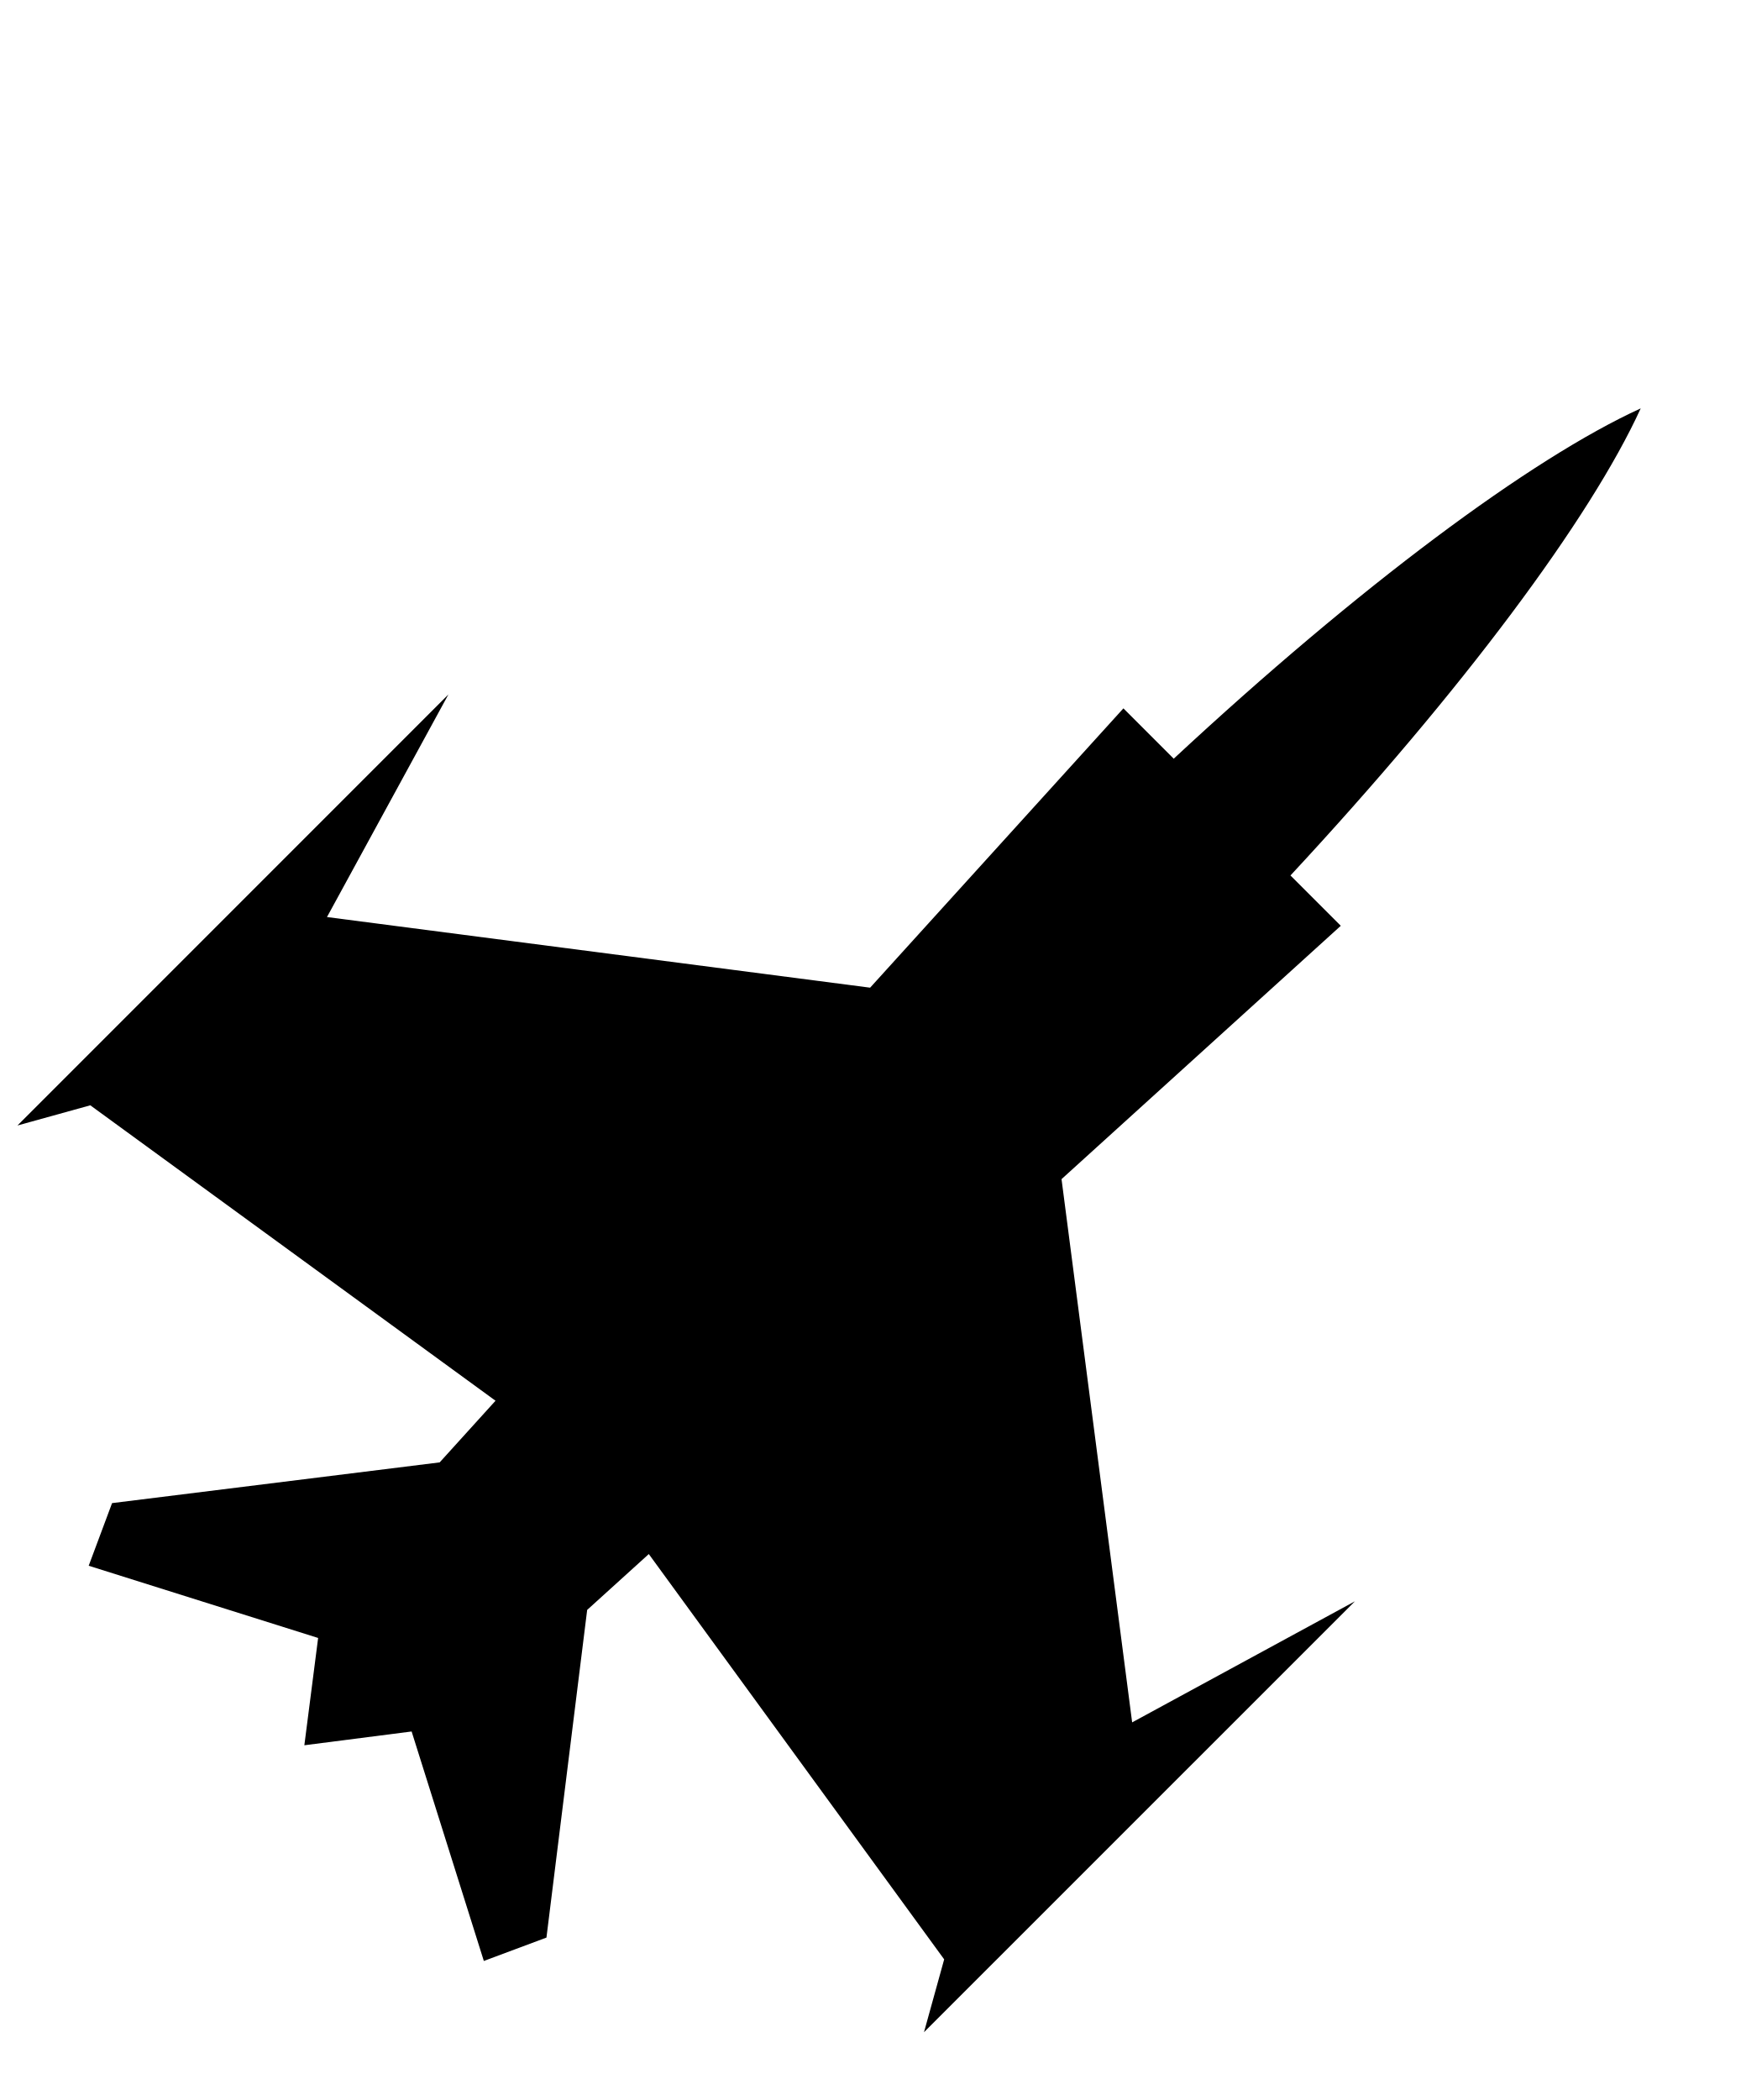
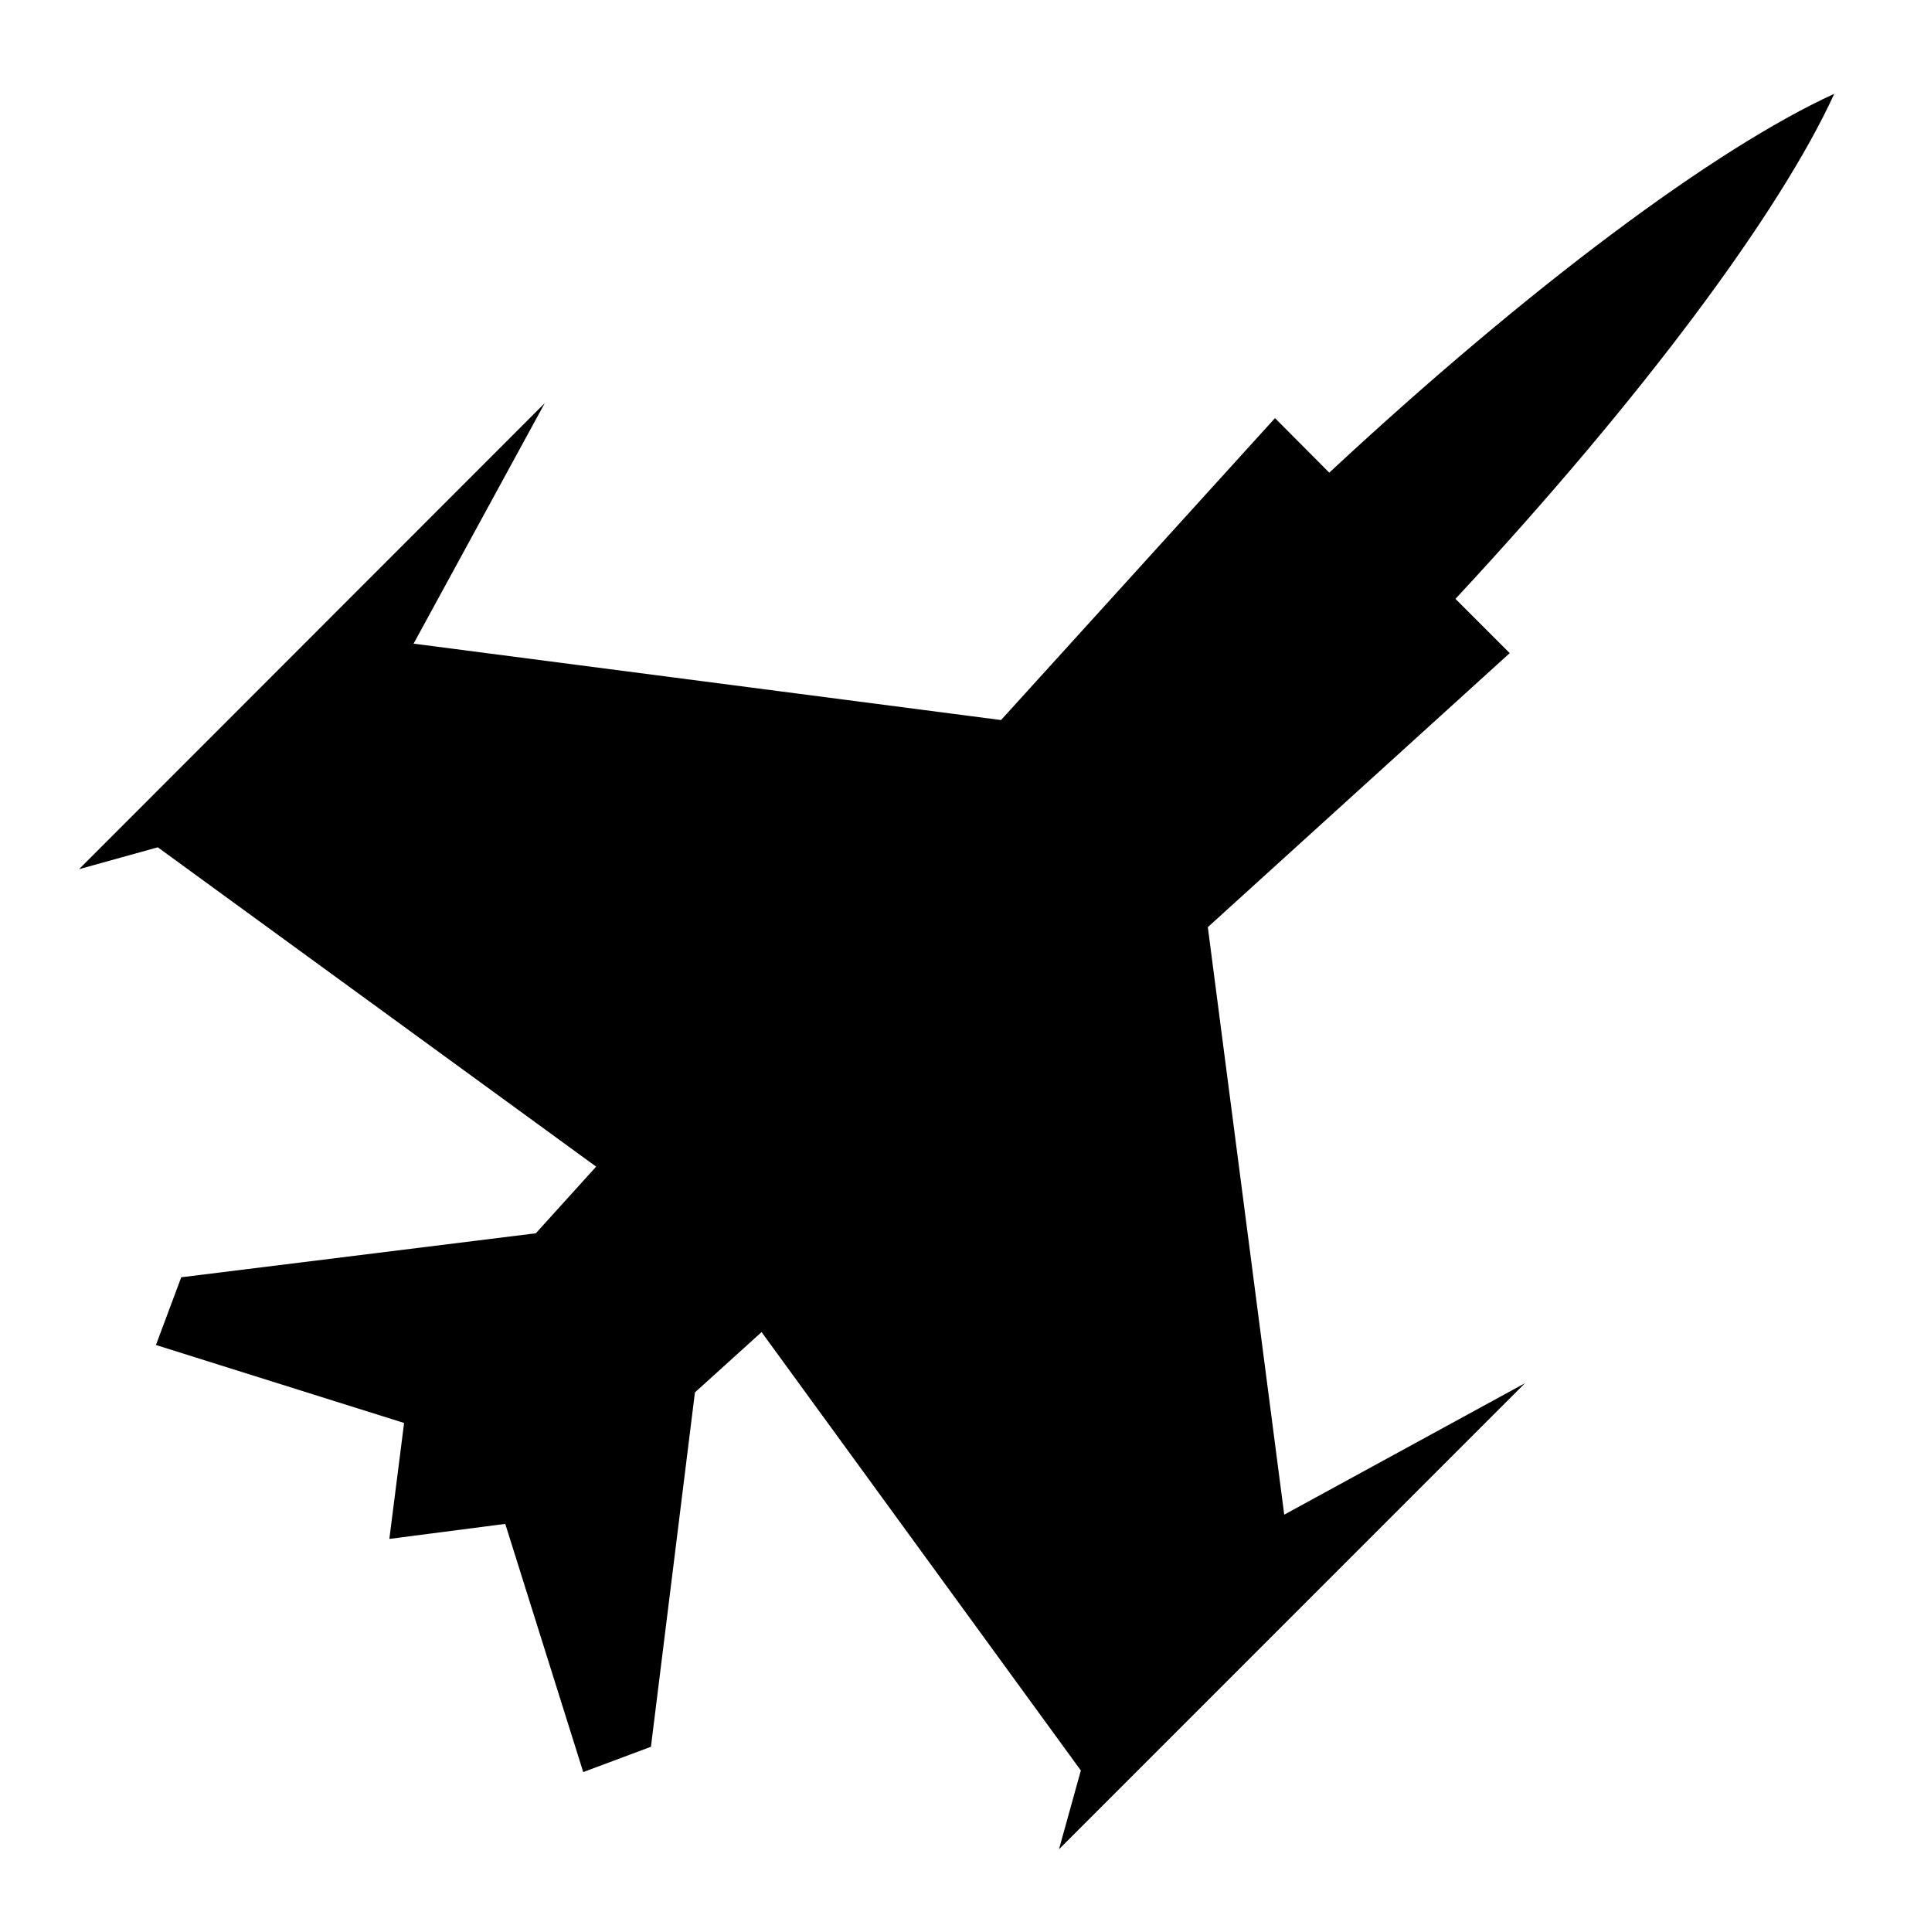
- <svg xmlns="http://www.w3.org/2000/svg" version="1.1" x="0px" y="0px" viewBox="0 0 1418.7 1706.7" style="enable-background:new 0 0 1418.7 1706.7;" xml:space="preserve">
+ <svg xmlns="http://www.w3.org/2000/svg" version="1.1" x="0px" y="0px" viewBox="0 0 730.1 733.3" style="enable-background:new 0 0 730.1 733.3;" xml:space="preserve">
  <style type="text/css">
	.st0{display:none;}
	.st1{display:inline;}
</style>
  <g id="Layer_1" class="st0">
    <g class="st1">
-       <path d="M592.7,0.8c-77.6,6-145.1,22.7-214.7,52.8c-59.6,25.7-92.4,47.6-134.1,89.1c-31.9,31.6-52.4,59.6-71.7,97.2    C144.8,293.2,130,346.9,122.4,420c-2,19.9-2.1,103.6-0.1,122.9c2.8,26.4-1.9,85.2-11.1,140.8c-11.5,70.4-26.4,127.7-55.9,215.6    c-15.6,46.5-24.5,77.2-32.4,111.3C-2,1118.5-6.7,1213.9,10.1,1273.3c1.7,6.3,6.3,17.6,10,25.2c6,12,8.7,15.9,19.7,27.2    c34.4,35.5,71.5,56.5,111.2,62.9c55.9,9.1,110.7-16.7,155.2-72.9c30.5-38.5,51.3-90.7,61.7-154.9c2.5-15.1,6.5-50.8,6.7-57.6v-2.7    l17.1,2.5c9.3,1.5,17.1,2.8,17.3,2.9c0.3,0.3-0.8,5.1-2.3,10.8c-11.9,47.3-16,104.5-10.3,146.5c4.1,30.5,14,64,26.8,91.1    c3.3,6.9,5.9,12.8,5.6,13.1c-0.1,0.1-9.9,6.8-21.6,14.5c-56.5,38-99.2,72.4-137.3,110.5c-38.1,38.1-58.9,68.1-68.7,98.8    c-4,12.7-5.1,36.1-2.1,50c7.2,34.3,31.9,56.8,69.7,63.3c22.7,4,39.1,2.4,78.4-7.5c95.1-23.7,159.9-52.8,203.3-90.9    c37.7-33.2,59.6-76.3,62.3-123.3l0.8-13.6l8.8,0.9c10.8,1.3,33.7,1.3,40.1,0.3l4.7-0.9l0.1,18.9c0.1,23.5,2.7,33.6,13.9,56.1    c9.5,19.1,17.5,30,35.3,48.5c36,37.3,86.7,67.9,145.2,87.5c67.7,22.8,128.9,25.5,174,7.5c23.2-9.3,38.8-31.6,38.8-55.5    c0-22.8-21.6-76.5-44.9-112c-20.7-31.2-51.3-64.4-83.1-90c-7.7-6.3-14.1-12-14-12.7c0-0.8,3.3-4.1,7.5-7.6    c14-11.6,24.4-28,31.2-49.1c6.8-20.9,6.1-53.9-1.3-76.1c-12-35.2-34.5-57.1-65.3-63.5l-10.7-2.3l0.4-26.7    c0.5-27.9-1.2-59.5-4.5-83.3c-1.1-7.7-1.9-14.7-1.9-15.6c0-1.1,2.5-2,6.4-2.5c49.5-6.4,76.3-12.1,104-22.3    c6.1-2.1,11.5-3.7,11.7-3.3c0.4,0.3,2.4,9.5,4.7,20.4c7.3,36.7,15.2,63.3,28.8,97.9c36.1,91.3,93.3,160,154.9,186    c33.1,14,64.4,14.1,104.3,0.5c50.5-17.2,88.9-57.5,105.1-110.1c21.6-70.4,10.3-157.6-33.2-257.1c-15.5-35.6-34-70.3-76-142.7    c-59.6-102.5-107.2-230.5-138.5-372c-8.3-37.7-12.1-58.7-12.1-67.1c0-20.9-7.2-63.6-15.5-91.6c-22.9-78-67.7-141.6-143.2-203.3    c-39.9-32.7-55.5-43.6-82.5-58.5C850.4,36.8,768.1,12.4,690,3.3C672.3,1.3,607.7-0.4,592.7,0.8z M972.5,794.3    c0.9,30.5,2.9,58.5,5.5,80.4c0.9,8.4,1.3,15.9,0.7,16.5c-0.7,0.5-14.3,0.8-30.3,0.4c-24.7-0.5-31.6-1.2-45.3-4.1    c-18.1-3.9-41.7-11.3-59.3-18.8l-11.6-4.9l-2.9-8.8c-1.6-4.9-5.2-13.6-8-19.2c-2.9-5.7-5.2-10.7-5.2-10.9s2.5-0.9,5.7-1.5    c3.1-0.5,14.8-3.6,26.1-6.8c11.2-3.2,21.2-5.9,22.3-5.9c3.6,0,63.1-24.4,81.2-33.2c10.3-5.1,19.1-9.3,19.5-9.3    C971.2,768,972,779.9,972.5,794.3z M413.7,818c25.5,4.7,53.5,7.2,82.5,7.6c13.9,0.3,25.1,0.7,25.1,0.9s-2.3,4.1-5.2,8.7    c-6.8,10.8-12.5,22.5-15.5,31.2c-2,6.3-2.9,7.3-8.7,10.3c-9.2,4.7-30.8,13.1-44.3,17.2c-20.3,6.3-69.2,15.9-70.9,14    c-0.3-0.3-1.2-16.4-2-35.9c-0.8-19.5-1.9-41.7-2.3-49.6l-0.8-14.3l12,3.2C390.3,813.2,403.9,816.1,413.7,818z" />
+       <path d="M281.9-622.1c-77.6,6-145.1,22.7-214.7,52.8c-59.6,25.7-92.4,47.6-134.1,89.1c-31.9,31.6-52.4,59.6-71.7,97.2    c-27.3,53.3-42.1,107.1-49.7,180.1c-2,19.9-2.1,103.6-0.1,122.9c2.8,26.4-1.9,85.2-11.1,140.8c-11.5,70.4-26.4,127.7-55.9,215.6    c-15.6,46.5-24.5,77.2-32.4,111.3c-24.9,107.9-29.6,203.2-12.8,262.7c1.7,6.3,6.3,17.6,10,25.2c6,12,8.7,15.9,19.7,27.2    c34.4,35.5,71.5,56.5,111.2,62.9c55.9,9.1,110.7-16.7,155.2-72.9c30.5-38.5,51.3-90.7,61.7-154.9c2.5-15.1,6.5-50.8,6.7-57.6v-2.7    l17.1,2.5c9.3,1.5,17.1,2.8,17.3,2.9c0.3,0.3-0.8,5.1-2.3,10.8c-11.9,47.3-16,104.5-10.3,146.5c4.1,30.5,14,64,26.8,91.1    c3.3,6.9,5.9,12.8,5.6,13.1c-0.1,0.1-9.9,6.8-21.6,14.5C40,797.1-2.7,831.5-40.8,869.6s-58.9,68.1-68.7,98.8    c-4,12.7-5.1,36.1-2.1,50c7.2,34.3,31.9,56.8,69.7,63.3c22.7,4,39.1,2.4,78.4-7.5c95.1-23.7,159.9-52.8,203.3-90.9    c37.7-33.2,59.6-76.3,62.3-123.3l0.8-13.6l8.8,0.9c10.8,1.3,33.7,1.3,40.1,0.3l4.7-0.9l0.1,18.9c0.1,23.5,2.7,33.6,13.9,56.1    c9.5,19.1,17.5,30,35.3,48.5c36,37.3,86.7,67.9,145.2,87.5c67.7,22.8,128.9,25.5,174,7.5c23.2-9.3,38.8-31.6,38.8-55.5    c0-22.8-21.6-76.5-44.9-112c-20.7-31.2-51.3-64.4-83.1-90c-7.7-6.3-14.1-12-14-12.7c0-0.8,3.3-4.1,7.5-7.6    c14-11.6,24.4-28,31.2-49.1c6.8-20.9,6.1-53.9-1.3-76.1c-12-35.2-34.5-57.1-65.3-63.5l-10.7-2.3l0.4-26.7    c0.5-27.9-1.2-59.5-4.5-83.3c-1.1-7.7-1.9-14.7-1.9-15.6c0-1.1,2.5-2,6.4-2.5c49.5-6.4,76.3-12.1,104-22.3    c6.1-2.1,11.5-3.7,11.7-3.3c0.4,0.3,2.4,9.5,4.7,20.4c7.3,36.7,15.2,63.3,28.8,97.9c36.1,91.3,93.3,160,154.9,186    c33.1,14,64.4,14.1,104.3,0.5c50.5-17.2,88.9-57.5,105.1-110.1c21.6-70.4,10.3-157.6-33.2-257.1c-15.5-35.6-34-70.3-76-142.7    c-59.6-102.5-107.2-230.5-138.5-372c-8.3-37.7-12.1-58.7-12.1-67.1c0-20.9-7.2-63.6-15.5-91.6c-22.9-78-67.7-141.6-143.2-203.3    c-39.9-32.7-55.5-43.6-82.5-58.5c-56.4-31.3-138.7-55.7-216.8-64.8C361.5-621.6,296.9-623.3,281.9-622.1z M661.7,171.4    c0.9,30.5,2.9,58.5,5.5,80.4c0.9,8.4,1.3,15.9,0.7,16.5c-0.7,0.5-14.3,0.8-30.3,0.4c-24.7-0.5-31.6-1.2-45.3-4.1    c-18.1-3.9-41.7-11.3-59.3-18.8l-11.6-4.9l-2.9-8.8c-1.6-4.9-5.2-13.6-8-19.2c-2.9-5.7-5.2-10.7-5.2-10.9s2.5-0.9,5.7-1.5    c3.1-0.5,14.8-3.6,26.1-6.8c11.2-3.2,21.2-5.9,22.3-5.9c3.6,0,63.1-24.4,81.2-33.2c10.3-5.1,19.1-9.3,19.5-9.3    C660.4,145.1,661.2,157,661.7,171.4z M102.9,195.1c25.5,4.7,53.5,7.2,82.5,7.6c13.9,0.3,25.1,0.7,25.1,0.9s-2.3,4.1-5.2,8.7    c-6.8,10.8-12.5,22.5-15.5,31.2c-2,6.3-2.9,7.3-8.7,10.3c-9.2,4.7-30.8,13.1-44.3,17.2c-20.3,6.3-69.2,15.9-70.9,14    c-0.3-0.3-1.2-16.4-2-35.9s-1.9-41.7-2.3-49.6l-0.8-14.3l12,3.2C79.5,190.3,93.1,193.2,102.9,195.1z" />
    </g>
  </g>
  <g id="Layer_2">
-     <path d="M920.3,1399.8l-57.4-441.5l227-205.9l-40.9-40.9c140-150.6,243.8-290.1,284.7-379.6c-89.5,40.9-229,144.7-379.6,284.7   l-40.9-40.9l-205.9,227l-441.5-57.4l98.7-180.9L14.2,914.7l59.2-16.4l329.4,240.1l-45.4,50.1l-266.3,33.1l-19,50.9l186.5,58.7   l-11.2,87.2l87.2-11.2l58.7,186.5l50.9-19l33.1-266.3l50.1-45.4l240.1,329.4l-16.4,59.2l350.3-350.2L920.3,1399.8z" />
+     <path d="M487.5,574.9l-29-223l114.6-104l-20.6-20.6c70.7-76,123.1-146.5,143.8-191.7c-45.2,20.7-115.7,73.1-191.7,143.8L484,158.7   L380,273.3l-223-29l49.8-91.3L30,329.9l29.9-8.3l166.4,121.2l-22.9,25.3L68.8,484.8l-9.6,25.7l94.2,29.6l-5.6,44l44-5.7l29.6,94.2   l25.7-9.6l16.7-134.5l25.3-22.9L410.3,672l-8.3,29.9L578.9,525L487.5,574.9z" />
  </g>
</svg>
